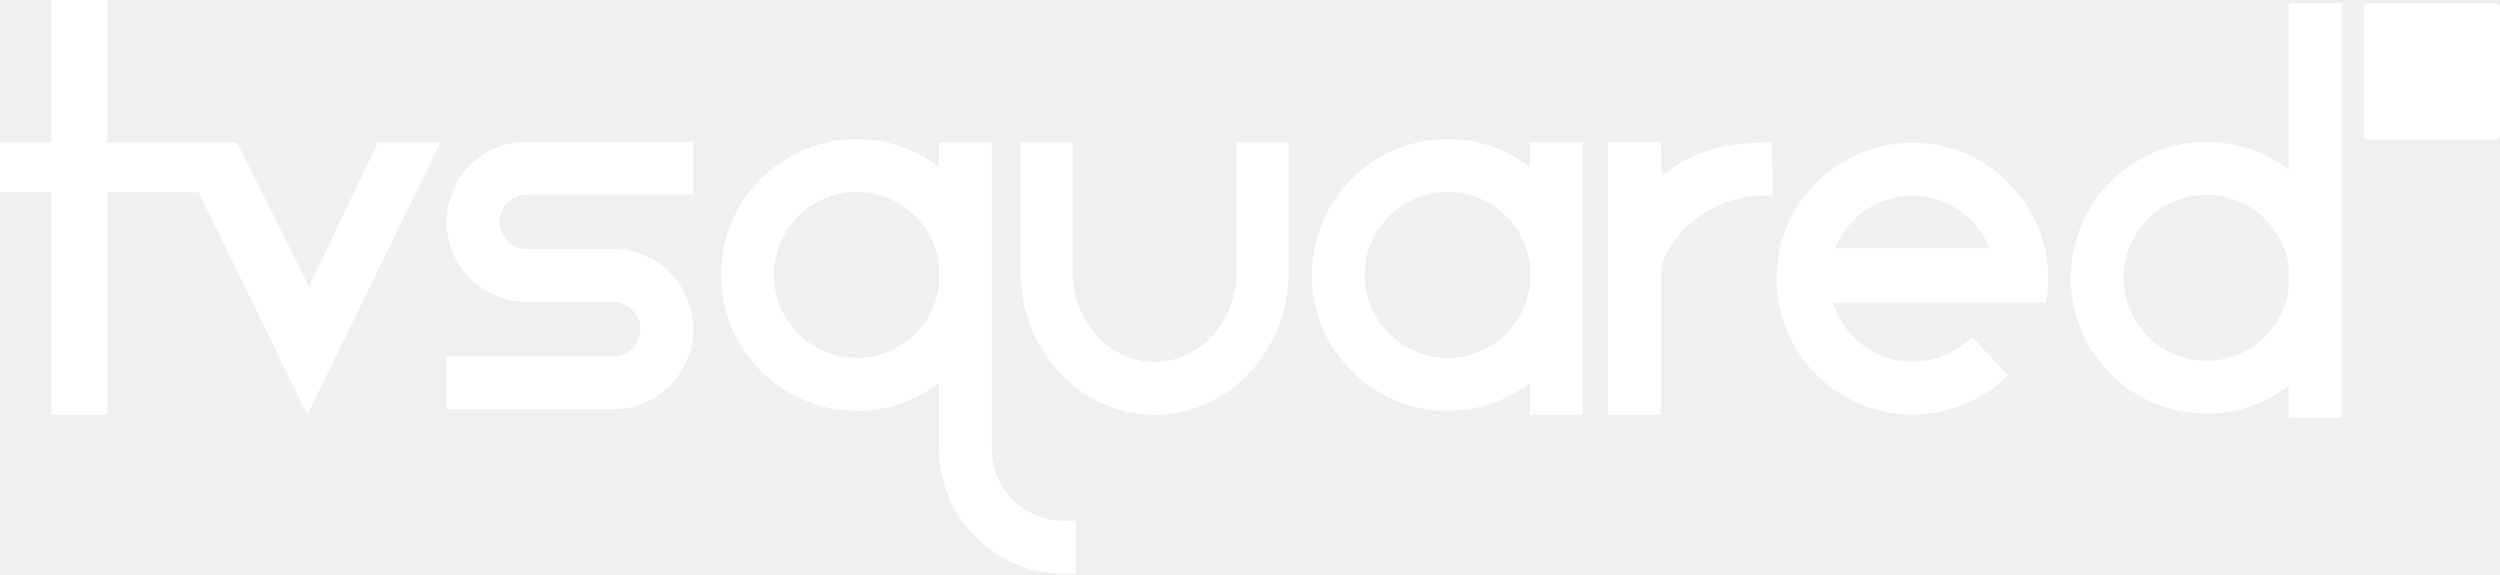
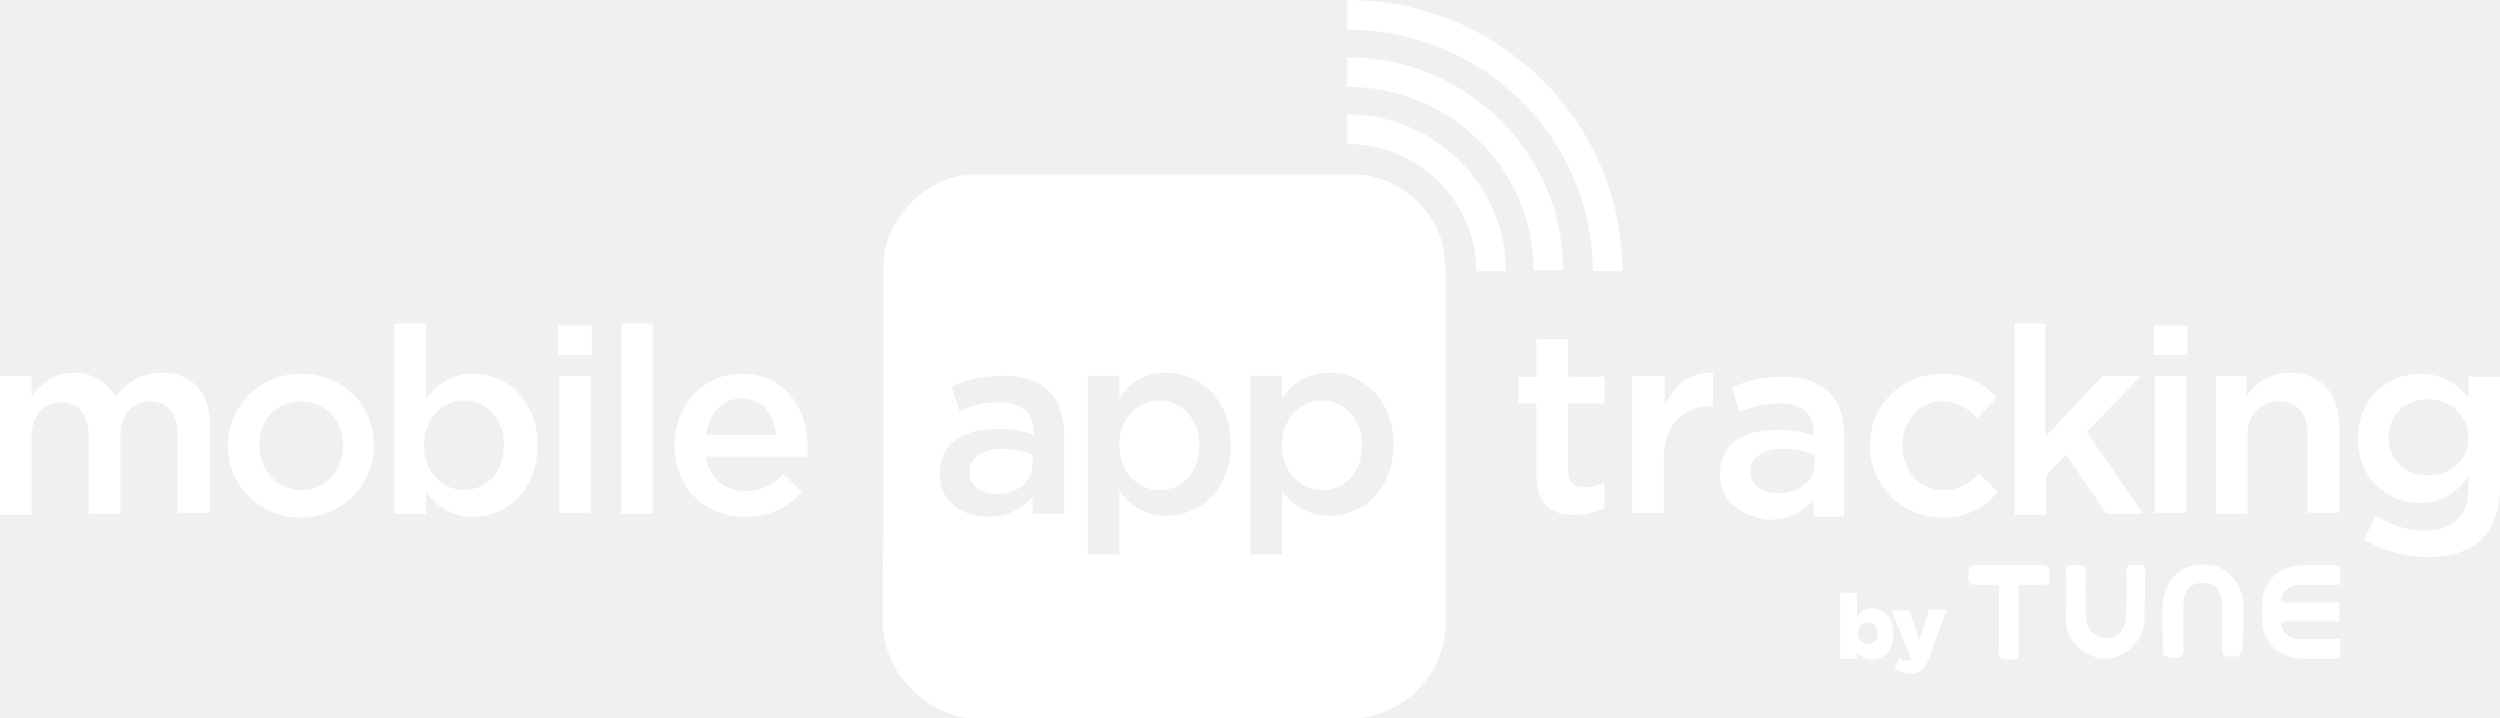
- <svg xmlns="http://www.w3.org/2000/svg" version="1.1" id="Layer_1" x="0px" y="0px" width="500px" height="115px" viewBox="0 0 500 115" enable-background="new 0 0 500 115" xml:space="preserve">
+ <svg xmlns="http://www.w3.org/2000/svg" version="1.1" id="Layer_1" x="0px" y="0px" width="253.5px" height="72.8px" viewBox="0 0 253.5 72.8" enable-background="new 0 0 253.5 72.8" xml:space="preserve">
+   <path fill="#FFFFFF" d="M227.5,63.5c0-0.8,0-1.5,0-2.3c-0.1-1.9-1.6-3.7-3.3-3.9c-2.4-0.3-4.1,0.7-4.7,2.9c-0.5,1.8-0.1,3.7-0.2,5.5  c-0.1,0.9,0.4,1,1.1,1c0.8,0,1.1-0.3,1-1.1c0-1.5,0-3,0-4.5c0-1.2,0.8-2,1.9-2c1.2,0,2,0.7,2,2c0,1.4,0,2.7,0,4.1  c0,0.7-0.2,1.4,1,1.4c1.1,0,1.1-0.6,1.1-1.4C227.4,64.8,227.5,64.1,227.5,63.5z" />
  <g>
-     <polygon fill="#FFFFFF" points="61.8,57.335 47.39,28.517 21.454,28.517 21.454,0.018 10.247,0.018 10.247,28.517 0,28.517    0,38.443 10.247,38.443 10.247,82.951 21.454,82.951 21.454,38.443 39.705,38.443 61.479,82.951 88.056,28.517 75.568,28.517  " />
-     <path fill="#FFFFFF" d="M89.337,44.367c0,8.842,7.168,16.01,16.01,16.01h3.221c0,0,0,0,0,0h14.071c3.001,0,5.443,2.442,5.443,5.443   c0,3.001-2.442,5.443-5.443,5.443H89.337v10.567h33.301c8.842,0,16.01-7.168,16.01-16.01c0-8.842-7.168-16.01-16.01-16.01h-0.115   c0,0,0,0,0,0h-17.177c-3.001,0-5.443-2.442-5.443-5.443s2.442-5.443,5.443-5.443h33.302V28.356h-33.301   C96.505,28.356,89.337,35.524,89.337,44.367z" />
-     <path fill="#FFFFFF" d="M198.367,89.756V28.517H187.8v4.837c-4.562-3.467-10.25-5.529-16.422-5.529   c-15.003,0-27.166,12.163-27.166,27.166s12.163,27.166,27.166,27.166c6.172,0,11.86-2.062,16.422-5.529v13.128   c0,13.794,11.182,24.976,24.976,24.976h2.402v-10.567h-2.402C204.831,104.165,198.367,97.701,198.367,89.756z M171.378,71.589   c-9.153,0-16.599-7.446-16.599-16.599s7.446-16.599,16.599-16.599c8.373,0,15.3,6.238,16.422,14.307v4.585   C186.678,65.352,179.752,71.589,171.378,71.589z" />
-     <path fill="#FFFFFF" d="M247.348,54.311c0,9.966-7.363,18.074-16.414,18.074s-16.415-8.108-16.415-18.074V28.517h-10.417v25.794   c0,15.818,12.013,28.641,26.831,28.641c14.819,0,26.831-12.823,26.831-28.641V28.517h-10.417V54.311z" />
-     <path fill="#FFFFFF" d="M305.956,33.379c-4.562-3.475-10.244-5.555-16.422-5.555c-15.003,0-27.166,12.163-27.166,27.166   s12.163,27.166,27.166,27.166c6.173,0,11.862-2.062,16.422-5.531v6.326h10.567V28.517h-10.567V33.379z M289.534,71.589   c-9.153,0-16.599-7.446-16.599-16.599s7.446-16.599,16.599-16.599c8.373,0,15.3,6.238,16.422,14.307v4.585   C304.833,65.352,297.907,71.589,289.534,71.589z" />
-     <path fill="#FFFFFF" d="M457.733,33.943c-4.562-3.475-10.244-5.555-16.422-5.555c-15.003,0-27.166,12.163-27.166,27.166   s12.163,27.166,27.166,27.166c6.173,0,11.862-2.062,16.422-5.531v6.326H468.3V0.659h-10.567V33.943z M441.311,72.153   c-9.153,0-16.599-7.446-16.599-16.599s7.446-16.599,16.599-16.599c8.373,0,15.3,6.238,16.422,14.307v4.585   C456.611,65.915,449.684,72.153,441.311,72.153z" />
-     <path fill="#FFFFFF" d="M332.253,35.241l-0.068-6.884h-10.567v54.595h10.417v-0.16h0.15V54.843   c-0.052-5.673,8.354-16.36,22.4-15.76l-0.238-10.567C342.819,28.356,336.766,31.563,332.253,35.241z" />
-     <path fill="#FFFFFF" d="M409.214,49.65h-0.267c-2.764-12.073-13.563-21.082-26.473-21.082c-15.003,0-27.166,12.163-27.166,27.166   S367.47,82.9,382.473,82.9c7.464,0,14.224-3.01,19.134-7.882l-7.278-7.677c-3.015,3.079-7.216,4.992-11.856,4.992   c-7.497,0-13.841-4.998-15.895-11.834h42.635v-0.001c0.001,0.001,0.002,0.001,0.004,0.002c0.276-1.547,0.421-3.139,0.421-4.765   c0-1.626-0.151-3.217-0.425-4.765V49.65z M367.045,49.65c2.433-6.149,8.425-10.515,15.429-10.515s12.995,4.367,15.429,10.515   H367.045z" />
-     <path fill="#FFFFFF" d="M499.039,0.659h-25.336c-0.531,0-0.961,0.43-0.961,0.961v25.336c0,0.531,0.43,0.961,0.961,0.961h25.336   c0.531,0,0.961-0.43,0.961-0.961V1.619C500,1.089,499.57,0.659,499.039,0.659z" />
+     <path fill="#FFFFFF" d="M0,38.1h3.2v2.1c0.9-1.2,2.1-2.4,4.3-2.4c2,0,3.4,1,4.2,2.5c1.1-1.5,2.6-2.5,4.7-2.5c3,0,4.9,1.9,4.9,5.3   v8.9H18v-7.9c0-2.2-1-3.4-2.8-3.4c-1.7,0-3,1.2-3,3.5v7.9H9v-7.9c0-2.2-1.1-3.4-2.8-3.4c-1.8,0-3,1.3-3,3.5v7.9H0V38.1z" />
+     <path fill="#FFFFFF" d="M23.1,45.2L23.1,45.2c0-4,3.2-7.3,7.4-7.3c4.3,0,7.4,3.2,7.4,7.2v0.1c0,4-3.2,7.3-7.5,7.3   C26.2,52.4,23.1,49.1,23.1,45.2z M34.8,45.2L34.8,45.2c0-2.5-1.8-4.5-4.3-4.5c-2.6,0-4.2,2-4.2,4.4v0.1c0,2.4,1.8,4.5,4.3,4.5   C33.1,49.6,34.8,47.6,34.8,45.2z" />
+     <path fill="#FFFFFF" d="M43.2,49.9v2.2H40V32.8h3.2v7.7c1-1.5,2.5-2.6,4.8-2.6c3.3,0,6.5,2.6,6.5,7.2v0.1c0,4.6-3.2,7.2-6.5,7.2   C45.6,52.4,44.2,51.2,43.2,49.9z M51.1,45.1L51.1,45.1c0-2.7-1.8-4.5-4-4.5s-4.1,1.8-4.1,4.5v0.1c0,2.7,1.9,4.5,4.1,4.5   C49.4,49.6,51.1,47.9,51.1,45.1z" />
+     <path fill="#FFFFFF" d="M56.5,33H60v3h-3.4V33z M56.7,38.1h3.2v13.9h-3.2V38.1z" />
+     <path fill="#FFFFFF" d="M63,32.8h3.2v19.3H63V32.8z" />
+     <path fill="#FFFFFF" d="M68.4,45.2L68.4,45.2c0-4,2.8-7.3,6.8-7.3c4.4,0,6.7,3.5,6.7,7.5c0,0.3,0,0.6-0.1,0.9H71.6   c0.3,2.3,2,3.5,4,3.5c1.6,0,2.7-0.6,3.8-1.7l1.9,1.7c-1.3,1.6-3.1,2.6-5.7,2.6C71.5,52.4,68.4,49.5,68.4,45.2z M78.7,44.1   c-0.2-2.1-1.4-3.7-3.5-3.7c-2,0-3.3,1.5-3.6,3.7H78.7z" />
  </g>
+   <g>
+     <path fill="#FFFFFF" d="M134.1,40.6c-2.2,0-4.1,1.8-4.1,4.5v0.1c0,2.7,1.9,4.5,4.1,4.5c2.2,0,4-1.7,4-4.5v-0.1   C138.1,42.4,136.2,40.6,134.1,40.6z" />
+     <path fill="#FFFFFF" d="M117.6,40.6c-2.2,0-4.1,1.8-4.1,4.5v0.1c0,2.7,1.9,4.5,4.1,4.5c2.2,0,4-1.7,4-4.5v-0.1   C121.6,42.4,119.7,40.6,117.6,40.6z" />
+     <path fill="#FFFFFF" d="M146.4,25.4c-0.7-4.2-4.8-7.7-9-7.7c-12.9,0-25.8,0-38.7,0c-4.6,0-9.1,4.5-9.1,9.1c0,12.1,0,24.1-0.1,36.2   c0,5.3,4.7,10,10,9.9c6.2-0.1,12.3,0,18.5,0c6.2,0,12.4,0,18.6,0c5.6,0,10-4.4,10-9.9c0-11.6,0-23.2,0-34.7   C146.6,27.2,146.5,26.3,146.4,25.4z M107.8,52.1h-3.1v-1.7c-1,1.1-2.4,2-4.5,2c-2.6,0-4.9-1.5-4.9-4.3V48c0-3,2.3-4.5,5.8-4.5   c1.6,0,2.7,0.2,3.7,0.6v-0.3c0-2-1.2-3-3.5-3c-1.6,0-2.7,0.3-4,0.9l-0.8-2.5c1.5-0.7,3-1.1,5.3-1.1c2.1,0,3.6,0.6,4.6,1.6   c1,1,1.5,2.5,1.5,4.3V52.1z M124.8,45.1c0,4.6-3.2,7.2-6.5,7.2c-2.3,0-3.8-1.2-4.8-2.5v6.4h-3.2V38.1h3.2v2.3   c1-1.5,2.5-2.6,4.8-2.6C121.6,37.8,124.8,40.4,124.8,45.1L124.8,45.1z M141.3,45.1c0,4.6-3.2,7.2-6.5,7.2c-2.3,0-3.8-1.2-4.8-2.5   v6.4h-3.2V38.1h3.2v2.3c1-1.5,2.5-2.6,4.8-2.6C138.1,37.8,141.3,40.4,141.3,45.1L141.3,45.1z" />
+     <path fill="#FFFFFF" d="M98.3,47.9L98.3,47.9c0,1.4,1.2,2.2,2.7,2.2c2.1,0,3.7-1.2,3.7-3v-1c-0.8-0.3-1.9-0.6-3.2-0.6   C99.5,45.6,98.3,46.4,98.3,47.9z" />
+   </g>
+   <g>
+     <path fill="#FFFFFF" d="M188.3,66.2v0.6h-1.7v-6.7h1.7v2.4c0.3-0.4,0.8-0.8,1.5-0.8c1.2,0,2.2,1,2.2,2.6v0c0,1.6-1,2.6-2.2,2.6   C189.1,66.9,188.7,66.5,188.3,66.2z M190.4,64.3L190.4,64.3c0-0.7-0.5-1.2-1-1.2c-0.6,0-1,0.5-1,1.1v0c0,0.7,0.5,1.1,1,1.1   C189.9,65.4,190.4,65,190.4,64.3z" />
+     <path fill="#FFFFFF" d="M195.6,61.8h1.8l-1.8,4.9c-0.4,1.2-0.9,1.6-1.9,1.6c-0.6,0-1.1-0.2-1.6-0.4l0.5-1.2   c0.3,0.2,0.6,0.3,0.8,0.3c0.2,0,0.3,0,0.4-0.2l-2-4.9h1.8l1,3L195.6,61.8z" />
+   </g>
+   <g>
+     <path fill="#FFFFFF" d="M155.8,48.2v-7.3H154v-2.7h1.8v-3.8h3.2v3.8h3.7v2.7H159v6.8c0,1.2,0.6,1.7,1.7,1.7c0.7,0,1.3-0.2,2-0.5   v2.6c-0.8,0.4-1.7,0.7-2.9,0.7C157.5,52.3,155.8,51.3,155.8,48.2z" />
+     <path fill="#FFFFFF" d="M165.6,38.1h3.2v3.1c0.9-2.1,2.5-3.5,4.9-3.4v3.4h-0.2c-2.8,0-4.8,1.8-4.8,5.5v5.3h-3.2V38.1z" />
+     <path fill="#FFFFFF" d="M174.4,48.1L174.4,48.1c0-3.1,2.3-4.5,5.8-4.5c1.6,0,2.7,0.2,3.7,0.6v-0.3c0-2-1.2-3-3.5-3   c-1.6,0-2.7,0.3-4,0.9l-0.8-2.5c1.5-0.7,3-1.1,5.3-1.1c2.1,0,3.6,0.6,4.6,1.6c1,1,1.5,2.5,1.5,4.3v8.3h-3.1v-1.7   c-1,1.1-2.4,2-4.5,2C176.7,52.4,174.4,50.9,174.4,48.1z M184,47.1v-1c-0.8-0.3-1.9-0.6-3.2-0.6c-2.1,0-3.3,0.9-3.3,2.3v0.1   c0,1.3,1.2,2.1,2.7,2.1C182.4,50,184,48.8,184,47.1z" />
+     <path fill="#FFFFFF" d="M189.6,45.2L189.6,45.2c0-4,3.1-7.3,7.3-7.3c2.6,0,4.2,1,5.6,2.4l-2,2.1c-1-1-2-1.7-3.6-1.7   c-2.3,0-4,2-4,4.4v0.1c0,2.5,1.7,4.5,4.2,4.5c1.5,0,2.6-0.7,3.6-1.7l1.9,1.9c-1.4,1.5-3,2.6-5.7,2.6   C192.7,52.4,189.6,49.1,189.6,45.2z" />
+     <path fill="#FFFFFF" d="M204.2,32.8h3.2v11.5l5.8-6.2h3.9l-5.5,5.7l5.7,8.3h-3.7l-4.1-6l-2,2.1v4h-3.2V32.8z" />
+     <path fill="#FFFFFF" d="M218.4,33h3.4v3h-3.4V33z M218.5,38.1h3.2v13.9h-3.2V38.1z" />
+     <path fill="#FFFFFF" d="M224.6,38.1h3.2v2.1c0.9-1.3,2.2-2.4,4.4-2.4c3.1,0,5,2.1,5,5.3v8.9H234v-7.9c0-2.2-1.1-3.4-3-3.4   c-1.8,0-3.1,1.3-3.1,3.5v7.9h-3.2V38.1z" />
+     <path fill="#FFFFFF" d="M239.7,54.7l1.2-2.4c1.5,0.9,3.1,1.5,5,1.5c2.9,0,4.4-1.5,4.4-4.3v-1.1c-1.2,1.5-2.6,2.6-4.9,2.6   c-3.3,0-6.3-2.4-6.3-6.5v-0.1c0-4.1,3.1-6.5,6.3-6.5c2.3,0,3.8,1.1,4.9,2.4v-2.1h3.2v11.1c0,2.3-0.6,4.1-1.8,5.3   c-1.3,1.3-3.2,1.9-5.7,1.9C243.7,56.4,241.5,55.8,239.7,54.7z M250.3,44.4L250.3,44.4c0-2.3-1.9-3.9-4.1-3.9s-4,1.5-4,3.8v0.1   c0,2.3,1.8,3.8,4,3.8C248.4,48.2,250.3,46.7,250.3,44.4z" />
+   </g>
+   <path fill="#FFFFFF" d="M207.8,58.1c0-0.5-0.1-0.8-0.7-0.8c-0.8,0-1.6,0-2.4,0c-0.3,0-0.6,0-0.9,0c0,0-0.1,0-0.1,0c0,0-0.1,0-0.1,0  c-0.3,0-0.6,0-0.9,0c-0.8,0-1.6,0-2.4,0c-0.6,0-0.7,0.3-0.7,0.8c0,0.6-0.2,1.2,0.7,1.2c0,0,0.1,0,0.1,0l1.9,0h0.4v0.6v5.8  c0,0.1,0,0.2,0,0.3c-0.1,0.9,0.4,0.8,1,0.9c0.6,0,1.1,0,1-0.9c0-0.1,0-0.2,0-0.3v-5.8v-0.6h0.4h2.1C208,59.3,207.8,58.7,207.8,58.1z  " />
+   <g>
+     <path fill="#FFFFFF" d="M217.2,57.3h-0.4c0,0-0.1,0-0.1,0c-0.1,0-0.2,0-0.3,0H216c-0.3,0-0.4,0.2-0.4,0.7c0.1,1.4,0,2.8,0,4.2   c0,1.5-0.7,2.5-2,2.5c-1.3,0-2.1-0.9-2.1-2.5c0-1.4-0.1-2.7,0-4.1c0-0.6-0.2-0.8-0.5-0.8h-0.5c-0.1,0-0.1,0-0.2,0h-0.3   c-0.3,0-0.5,0.1-0.5,0.7c0.1,1.7,0,3.4,0,5.1c0,1.6,1.5,3.2,3.2,3.6c1.5,0.4,3.2-0.5,4.1-1.8c1-1.4,0.5-2.9,0.7-4.1   c0-1.1,0-2,0-2.8C217.6,57.5,217.4,57.3,217.2,57.3z" />
+   </g>
+   <path fill="#FFFFFF" d="M237.2,61.8v-0.7h-0.4h-0.6H234c-0.7,0-1.4,0-2,0c-0.9,0-0.7-0.4-0.5-0.9c0.4-0.7,1.1-0.9,1.9-0.9  c0.5,0,1,0,1.6,0h0h1.9h0.4v-0.5v0v-0.8v-0.2c0-0.3-0.1-0.5-0.5-0.5c0,0,0,0,0,0h-0.1c0,0,0,0,0,0h-2.9h0c-0.9,0-1.8,0.1-2.7,0.7  c-1.1,0.8-1.7,1.8-1.7,3.1c0,0.2,0,0.6,0,1h0c0,0,0,0.1,0,0.1c0,0,0,0.1,0,0.1h0c0,0.2,0,0.5,0,0.7c0,1.3,0.6,2.3,1.7,3.1  c0.9,0.6,1.8,0.7,2.7,0.7h0h2.9c0,0,0,0,0,0h0.1c0,0,0,0,0,0c0.4,0,0.5-0.2,0.5-0.5v-0.2v-0.8v0v-0.5h-0.4h-1.9h0c-0.5,0-1,0-1.6,0  c-0.8,0-1.5-0.2-1.9-0.9c-0.3-0.5-0.4-0.9,0.5-0.9c0.7,0,1.4,0,2,0h2.2h0.6h0.4v-0.6h0C237.2,62.2,237.2,61.9,237.2,61.8z" />
+   <path fill="#FFFFFF" d="M164.5,27.5h-3C161.5,14,150.3,3,136.6,3V0C152,0,164.5,12.3,164.5,27.5z" />
+   <path fill="#FFFFFF" d="M158.5,27.4h-3c0-10.3-8.5-18.6-18.9-18.6v-3C148.7,5.8,158.5,15.5,158.5,27.4z" />
+   <path fill="#FFFFFF" d="M152.7,27.5h-3c0-7.1-5.9-12.9-13.1-12.9v-3C145.5,11.6,152.7,18.8,152.7,27.5z" />
</svg>
